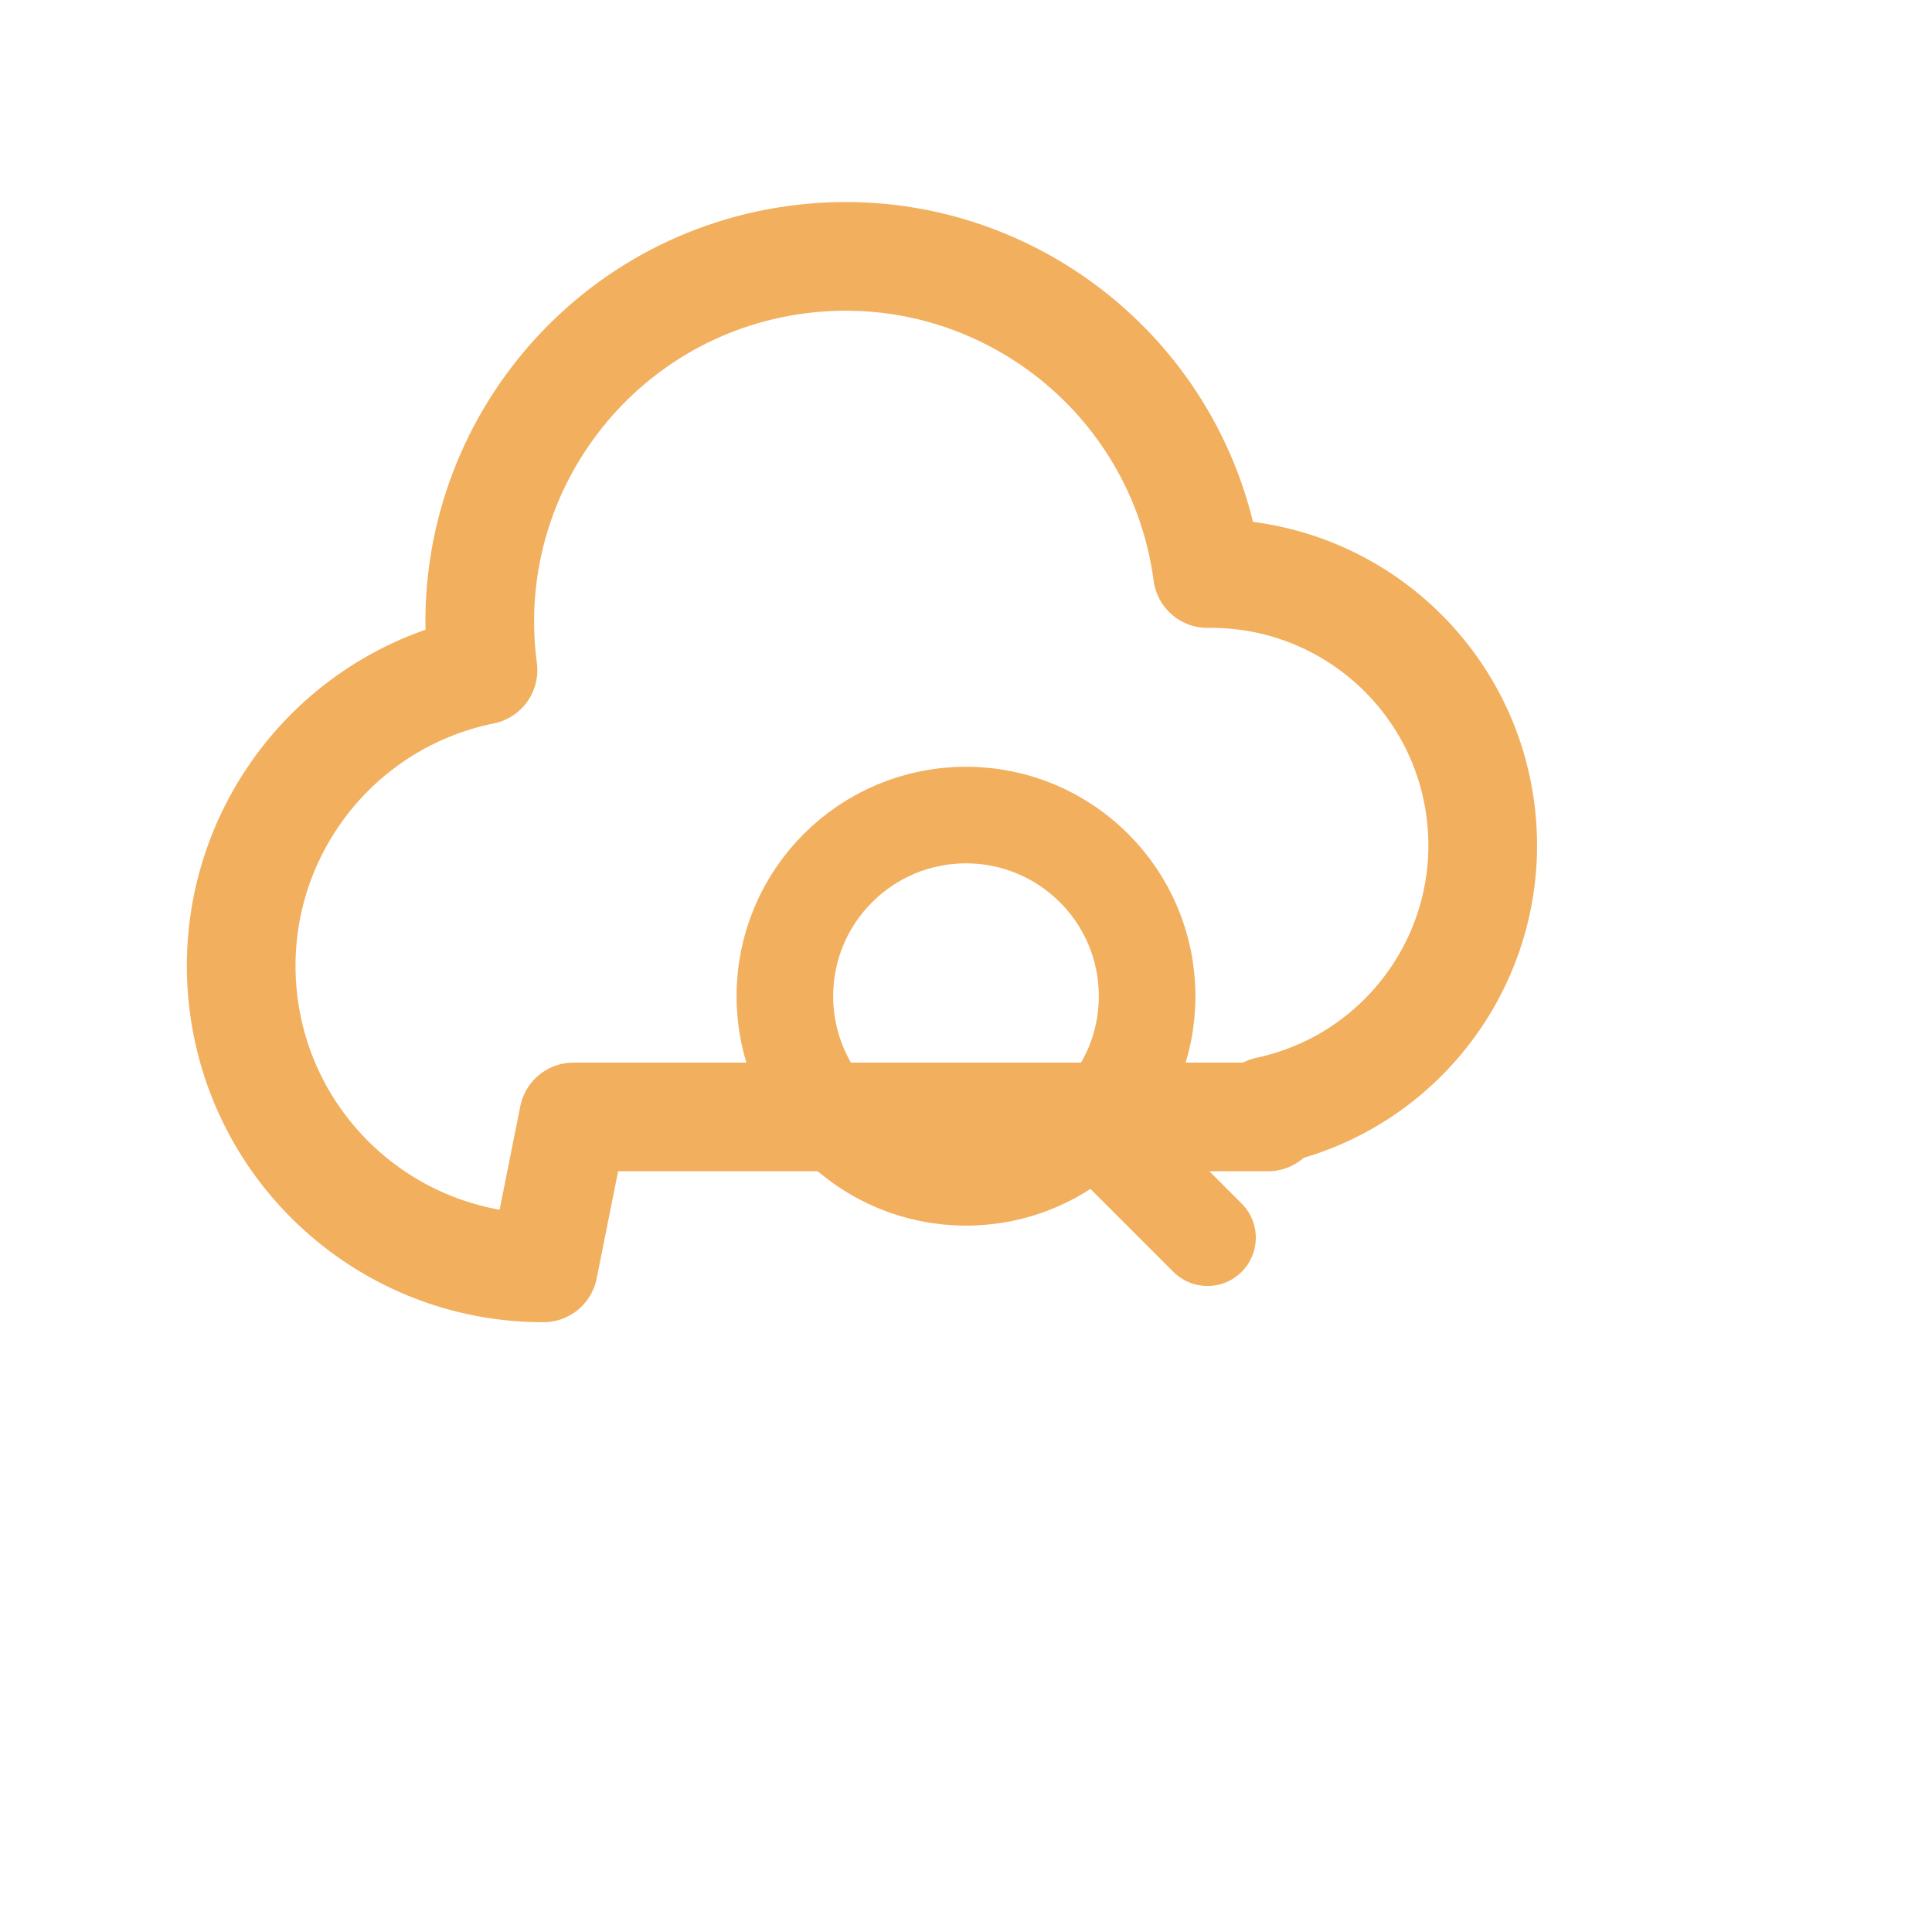
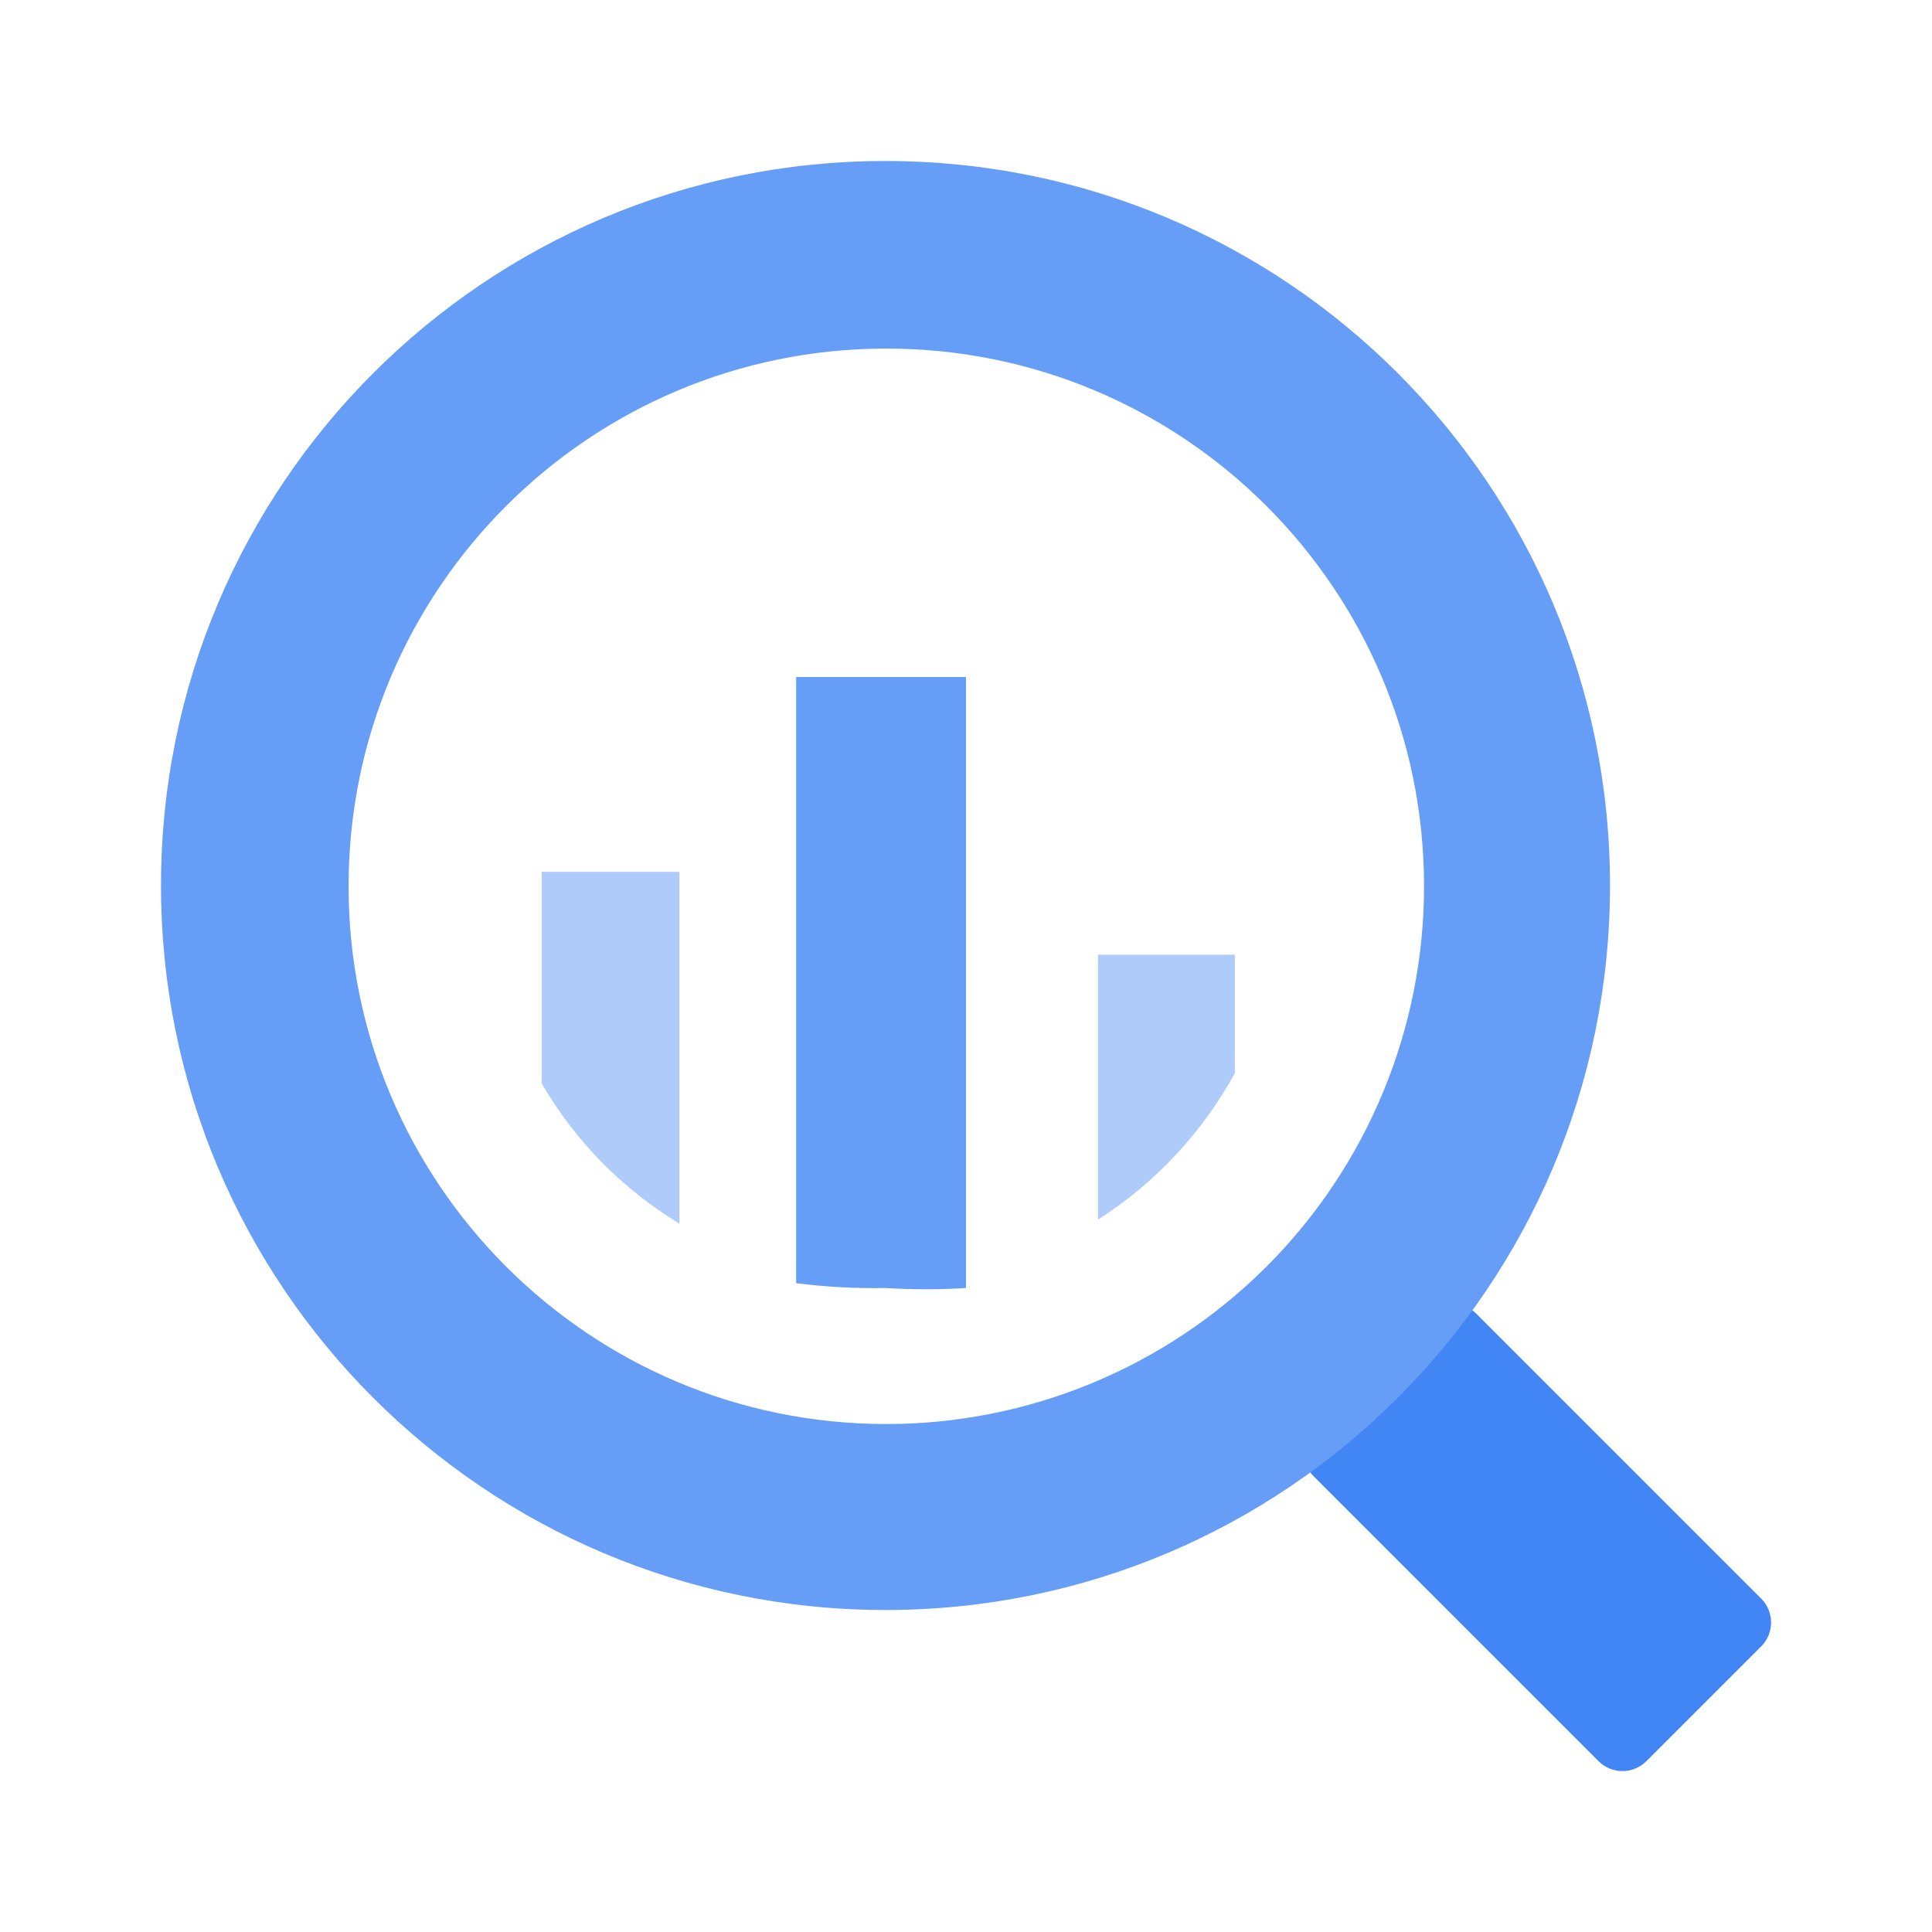
- <svg xmlns="http://www.w3.org/2000/svg" viewBox="0 0 32 32">
-   <path d="M9 21a5 5 0 01-1-9.9A6 6 0 0120 9.5a4.5 4.5 0 011 8.9v.1H9.5z" fill="none" stroke="#F2AF5E" stroke-width="1.8" stroke-linejoin="round" />
-   <circle cx="16" cy="16.5" r="3" fill="none" stroke="#F2AF5E" stroke-width="1.6" />
-   <line x1="18.1" y1="18.6" x2="20" y2="20.5" stroke="#F2AF5E" stroke-width="1.6" stroke-linecap="round" />
+ <svg xmlns="http://www.w3.org/2000/svg" width="24px" height="24px" viewBox="0 0 24 24">
+   <defs>
+     <style>.cls-1{fill:#aecbfa;}.cls-1,.cls-2,.cls-3{fill-rule:evenodd;}.cls-2{fill:#669df6;}.cls-3{fill:#4285f4;}</style>
+   </defs>
+   <g data-name="Product Icons">
+     <g>
+       <path class="cls-1" d="M6.73,10.83v2.63A4.91,4.91,0,0,0,8.44,15.2V10.83Z" />
+       <path class="cls-2" d="M9.89,8.41v7.53A7.62,7.62,0,0,0,11,16,8,8,0,0,0,12,16V8.41Z" />
+       <path class="cls-1" d="M13.64,11.86v3.29a5,5,0,0,0,1.7-1.82V11.86Z" />
+       <path class="cls-3" d="M17.74,16.32l-1.42,1.42a.42.42,0,0,0,0,.6l3.54,3.54a.42.42,0,0,0,.59,0l1.43-1.43a.42.42,0,0,0,0-.59l-3.54-3.54a.42.42,0,0,0-.6,0" />
+       <path class="cls-2" d="M11,2a9,9,0,1,0,9,9,9,9,0,0,0-9-9m0,15.69A6.68,6.68,0,1,1,17.69,11,6.68,6.68,0,0,1,11,17.69" />
+     </g>
+   </g>
</svg>
